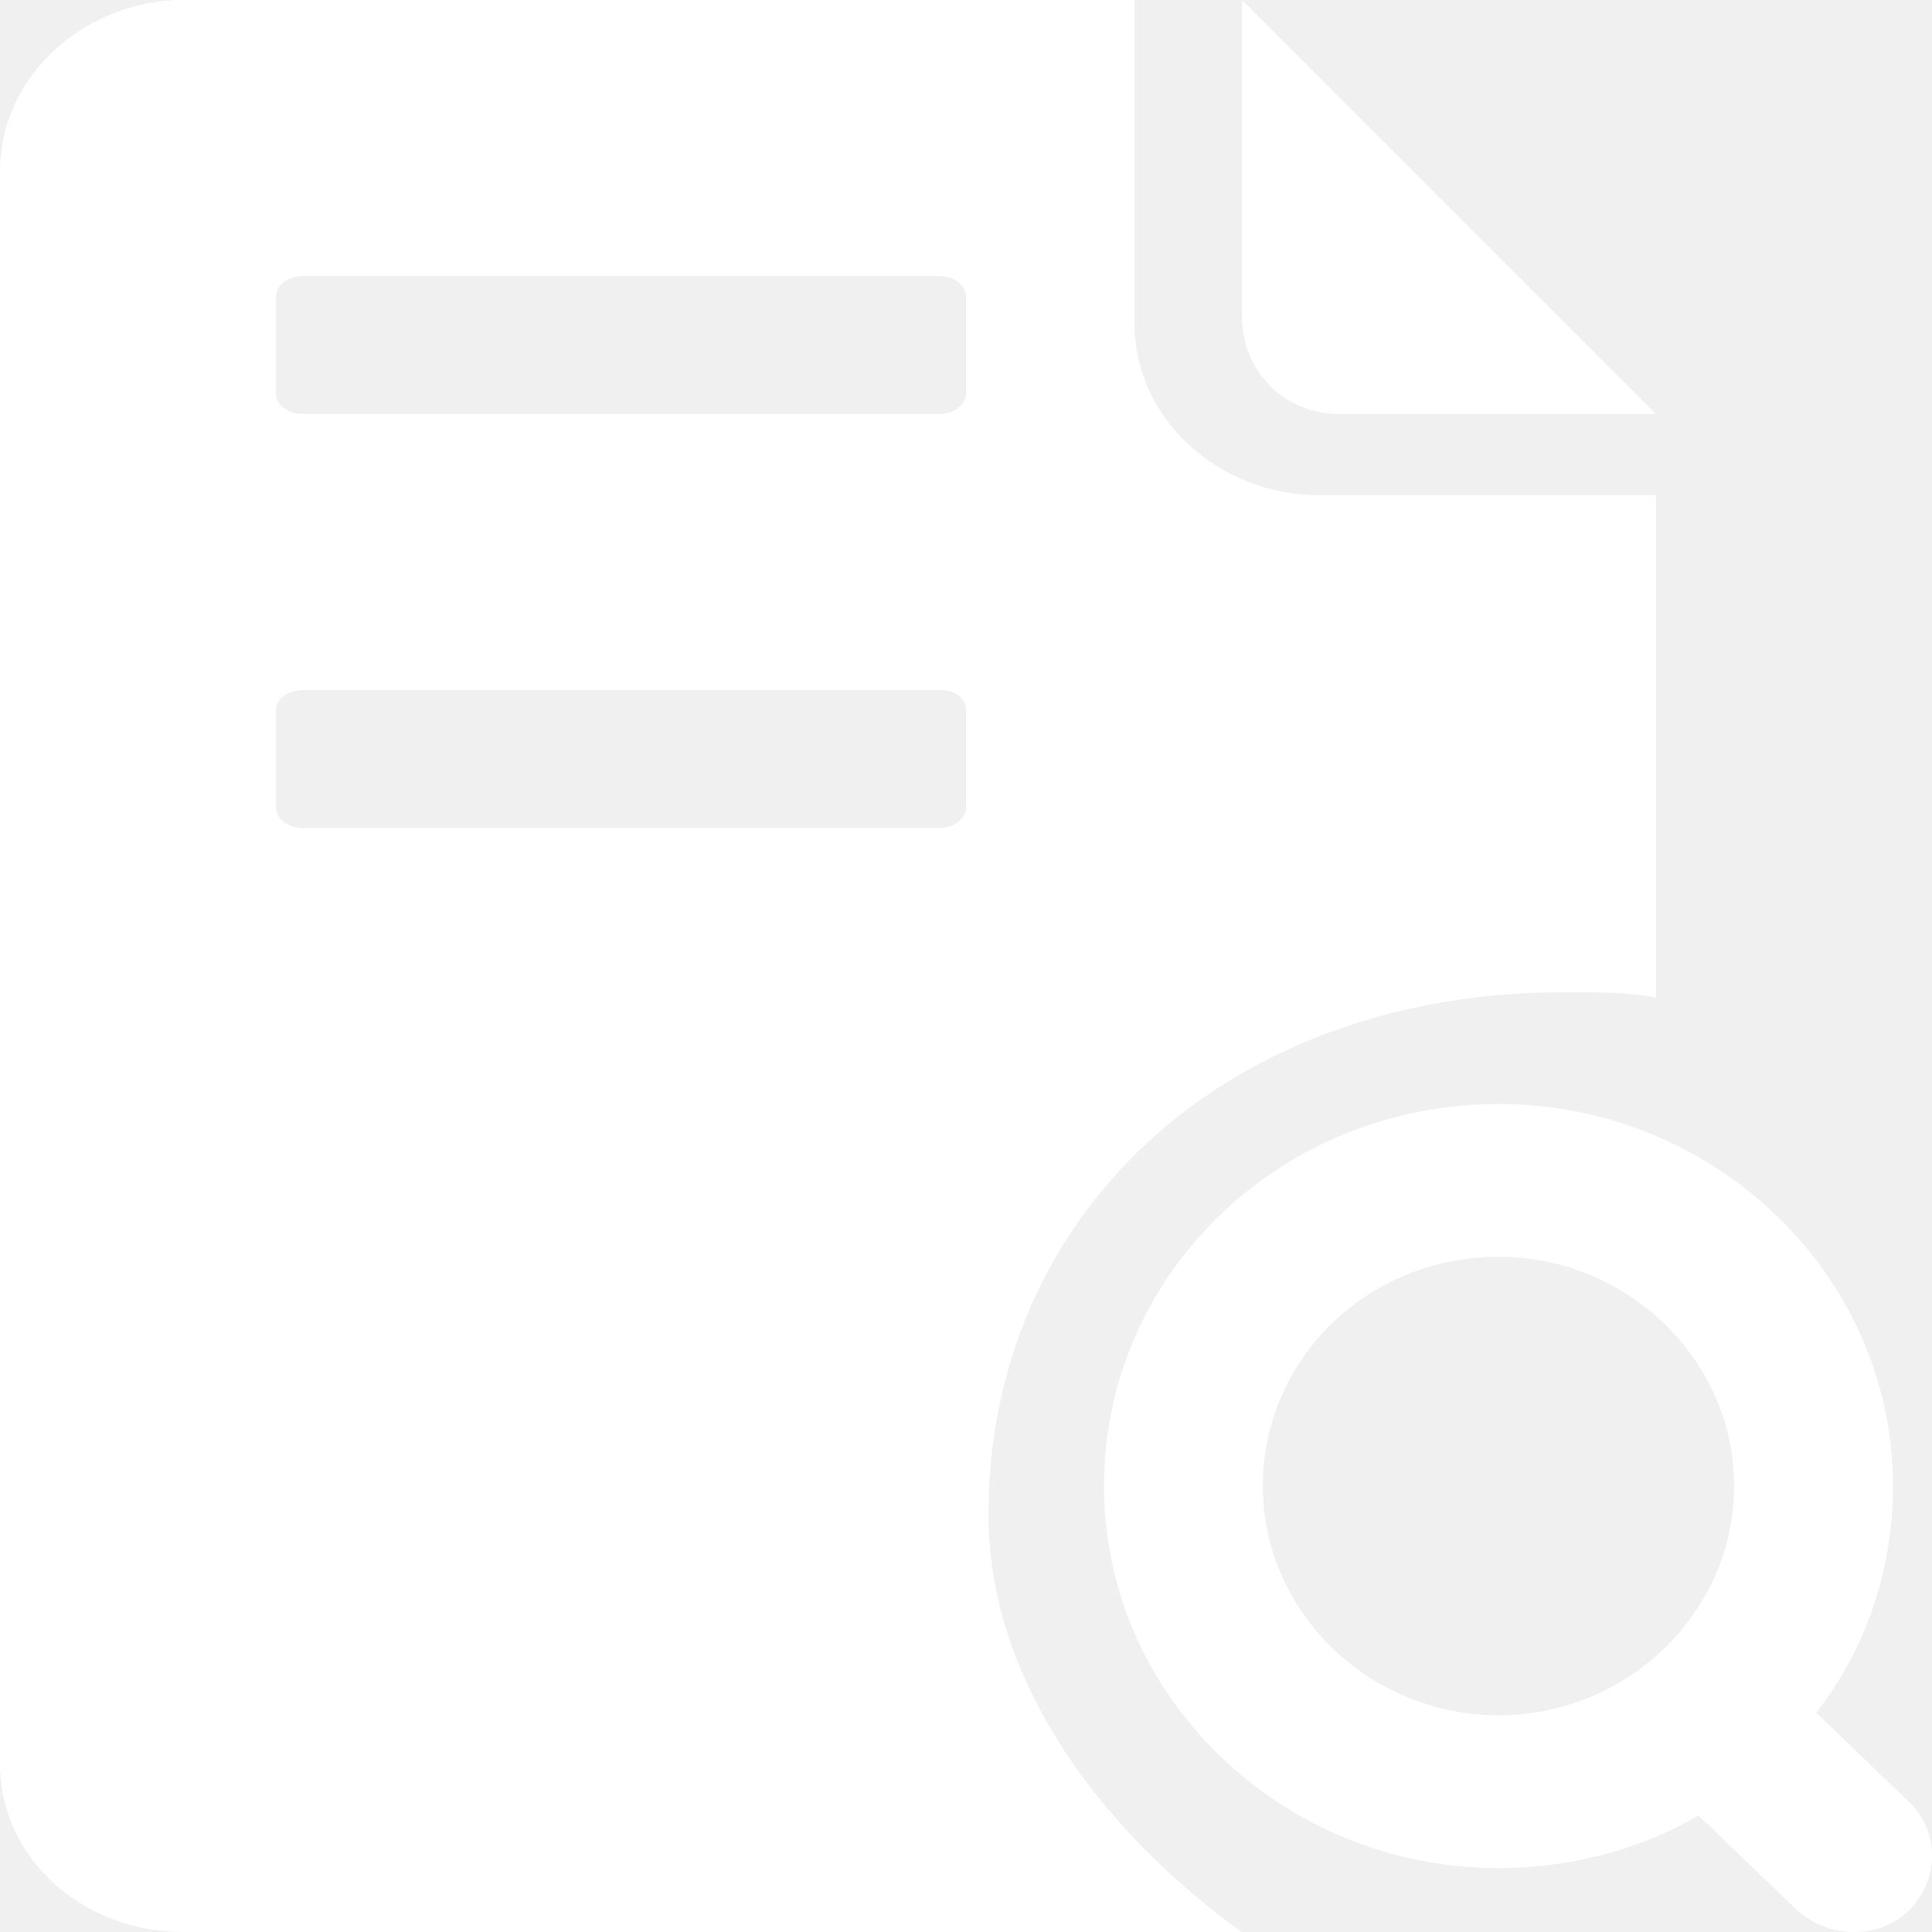
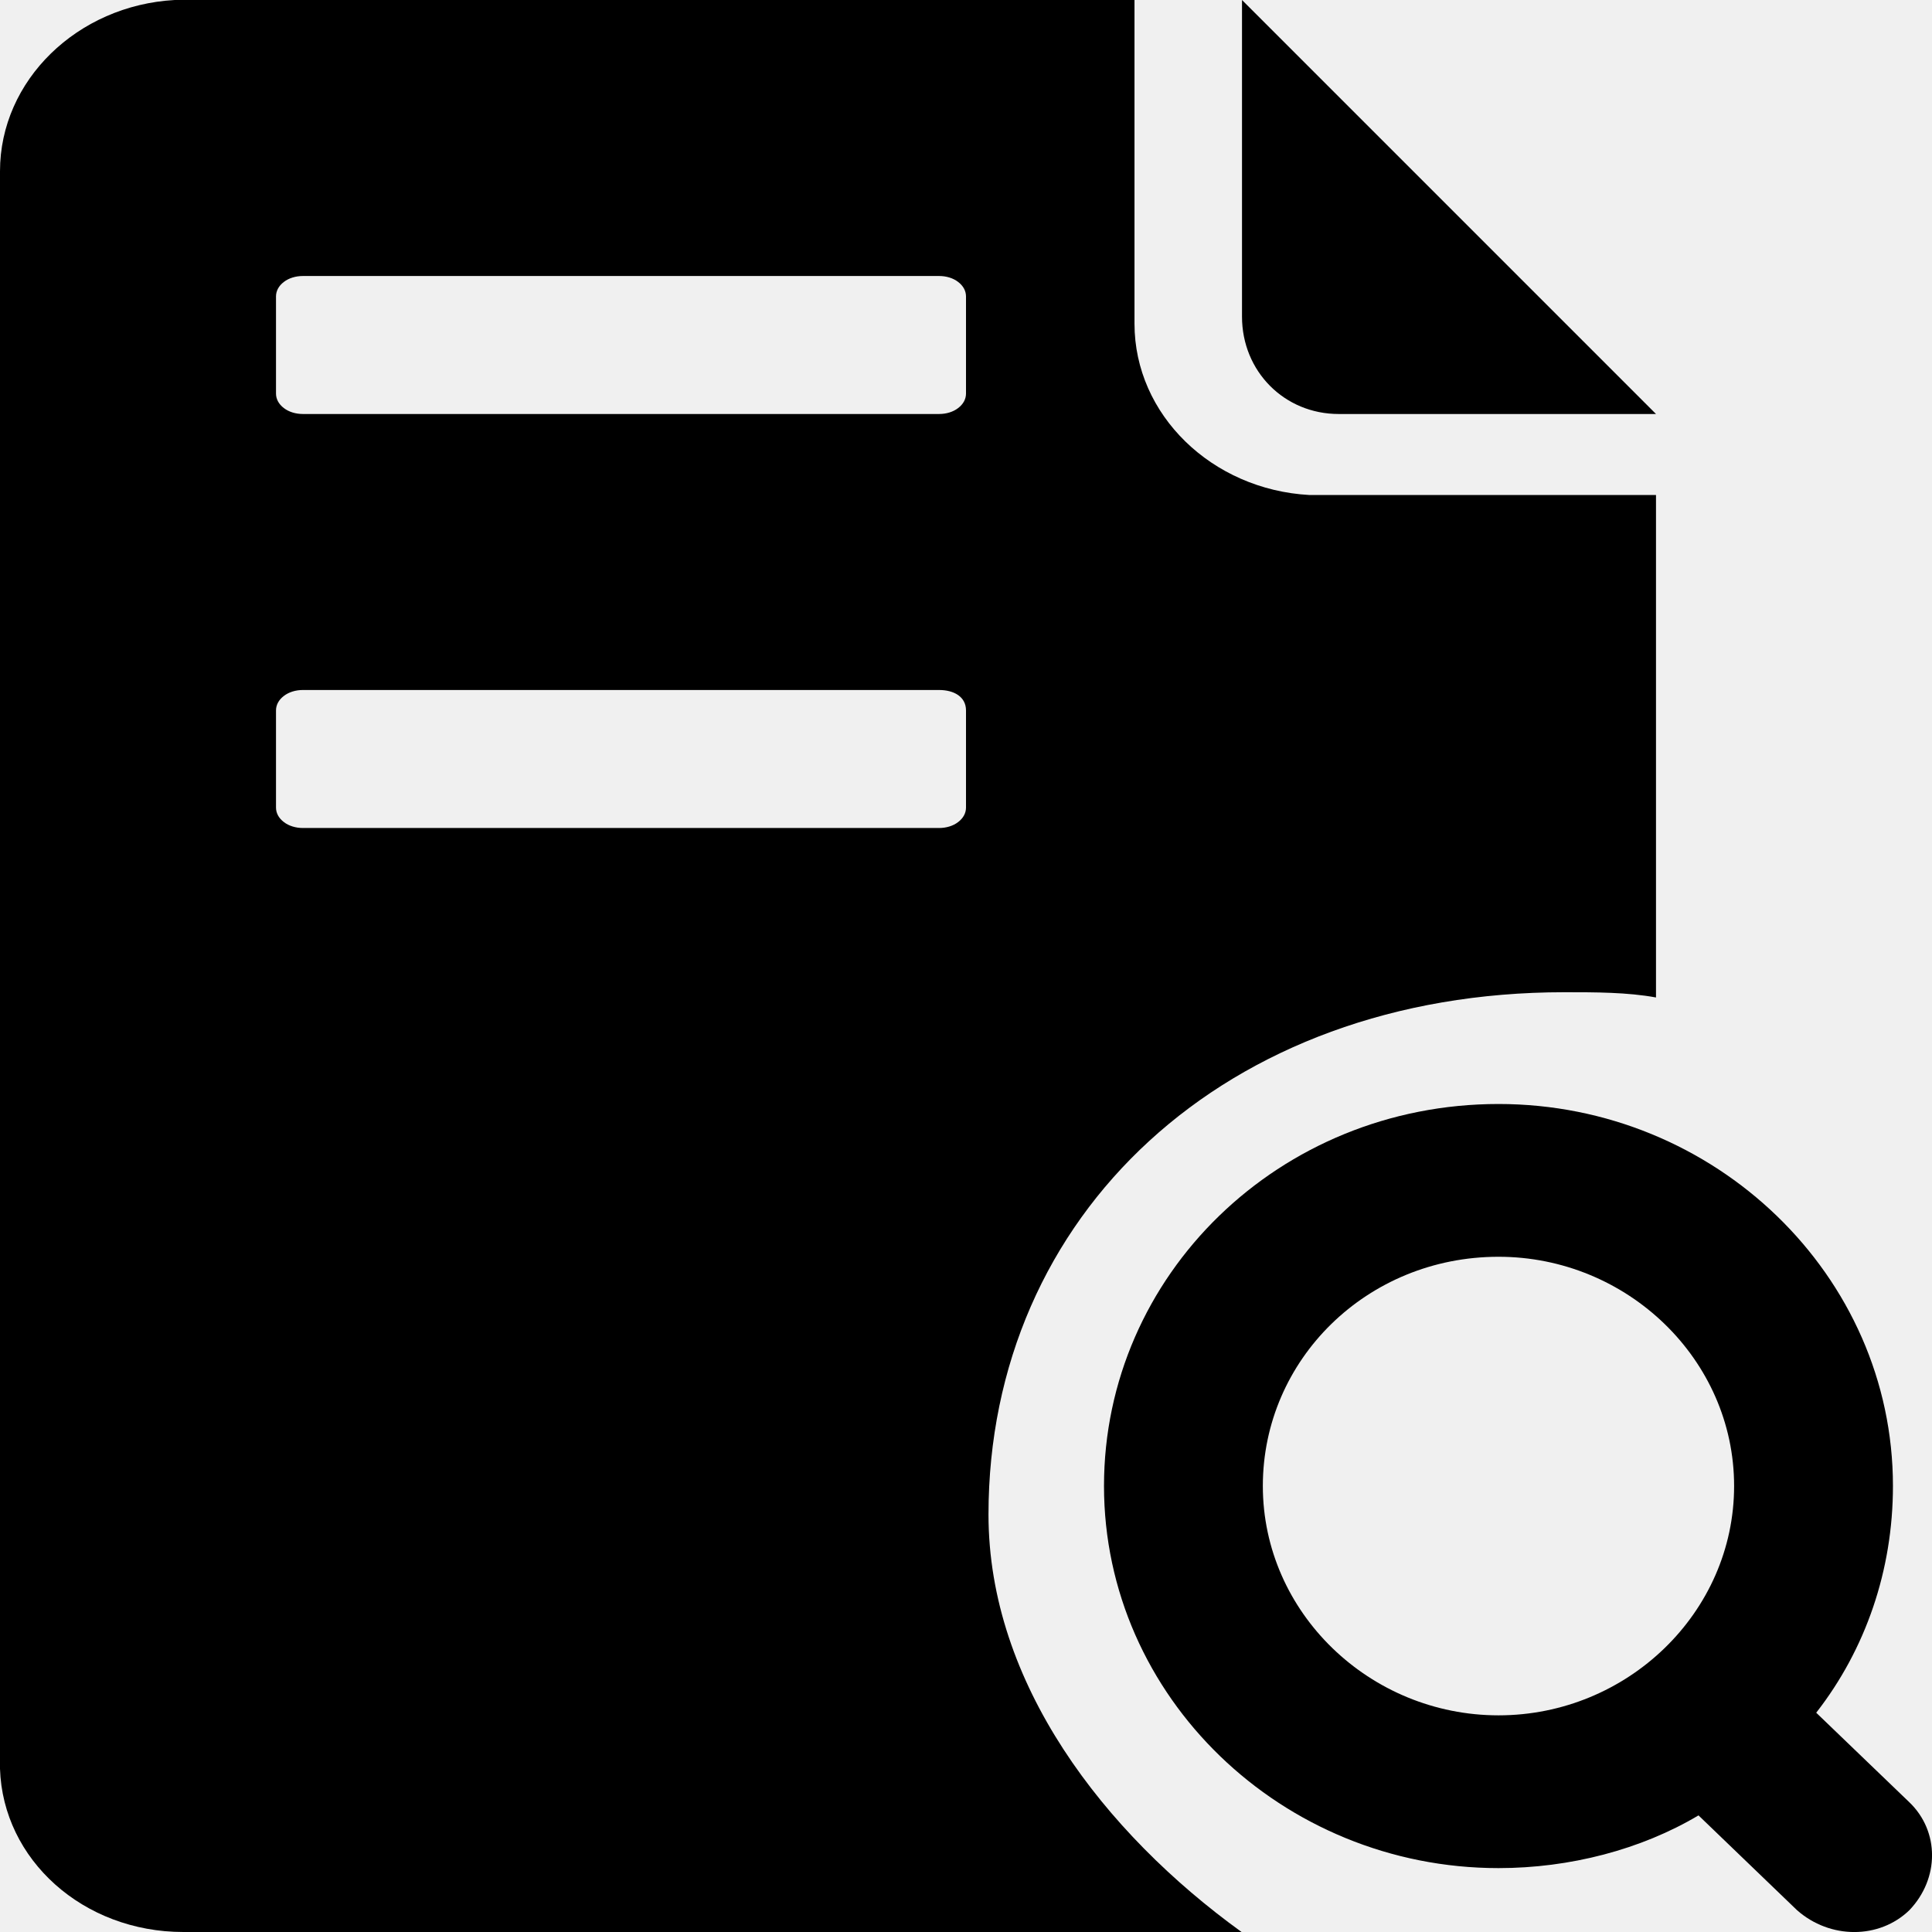
<svg xmlns="http://www.w3.org/2000/svg" width="14px" height="14px" viewBox="0 0 14 14" version="1.1">
-   <g id="页面-1" stroke="none" stroke-width="1" fill="none" fill-rule="evenodd">
-     <g id="菜单icon" transform="translate(-20, -134)" fill="#FFFFFF" fill-rule="nonzero">
+   <g id="页面-1" stroke="none" stroke-width="1">
+     <g id="菜单icon" transform="translate(-20, -134)">
      <g id="菜单栏/默认备份-11" transform="translate(0, 113)">
        <g id="融资快报" transform="translate(20, 20.2)">
          <g id="融资查询/选中icon" transform="translate(0, 0.8)">
            <path d="M8.221,2.346 C8.221,3.006 8.782,3.548 9.488,3.587 L12,3.587 L12,7.228 C11.792,7.19 11.564,7.19 11.336,7.19 C8.878,7.19 7.163,8.803 7.163,10.975 C7.163,12.197 8,13.28 8.997,14 L1.329,14 C0.602,14 0.021,13.476 0,12.817 L0,1.241 C0,0.582 0.561,0.039 1.266,0 L8.221,0 L8.221,2.346 Z M6.805,5 L2.195,5 C2.143,5 2.093,5.015 2.057,5.043 C2.02,5.071 2,5.108 2,5.148 L2,5.852 C2,5.892 2.02,5.929 2.057,5.957 C2.093,5.985 2.143,6 2.195,6 L6.805,6 C6.857,6 6.907,5.985 6.943,5.957 C6.98,5.929 7,5.892 7,5.852 L7,5.148 C7,5.049 6.913,5 6.805,5 L6.805,5 Z M6.805,2 L2.195,2 C2.143,2 2.093,2.015 2.057,2.043 C2.02,2.071 2,2.108 2,2.148 L2,2.852 C2,2.892 2.02,2.929 2.057,2.957 C2.093,2.985 2.143,3 2.195,3 L6.805,3 C6.857,3 6.907,2.985 6.943,2.957 C6.98,2.929 7,2.892 7,2.852 L7,2.148 C7,2.108 6.98,2.071 6.943,2.043 C6.907,2.015 6.857,2 6.805,2 L6.805,2 Z M9,0 L12,3 L9.701,3 C9.307,3 9,2.691 9,2.294 L9,3.6190143e-05 L9,0 Z" id="形状" />
            <path d="M10.859,8 C12.427,8 13.717,9.241 13.717,10.768 C13.717,11.379 13.519,11.952 13.161,12.411 L13.836,13.06 C14.055,13.27 14.055,13.613 13.836,13.842 C13.618,14.053 13.261,14.053 13.022,13.842 L12.308,13.155 C11.891,13.403 11.375,13.537 10.859,13.537 C9.29,13.537 8,12.296 8,10.768 C8,9.241 9.27,8 10.859,8 L10.859,8 Z M10.859,9.107 C9.906,9.107 9.151,9.852 9.151,10.768 C9.151,11.685 9.926,12.43 10.859,12.43 C11.792,12.43 12.566,11.685 12.566,10.768 C12.566,9.852 11.792,9.107 10.859,9.107 L10.859,9.107 Z" id="形状" />
          </g>
        </g>
      </g>
    </g>
  </g>
</svg>
